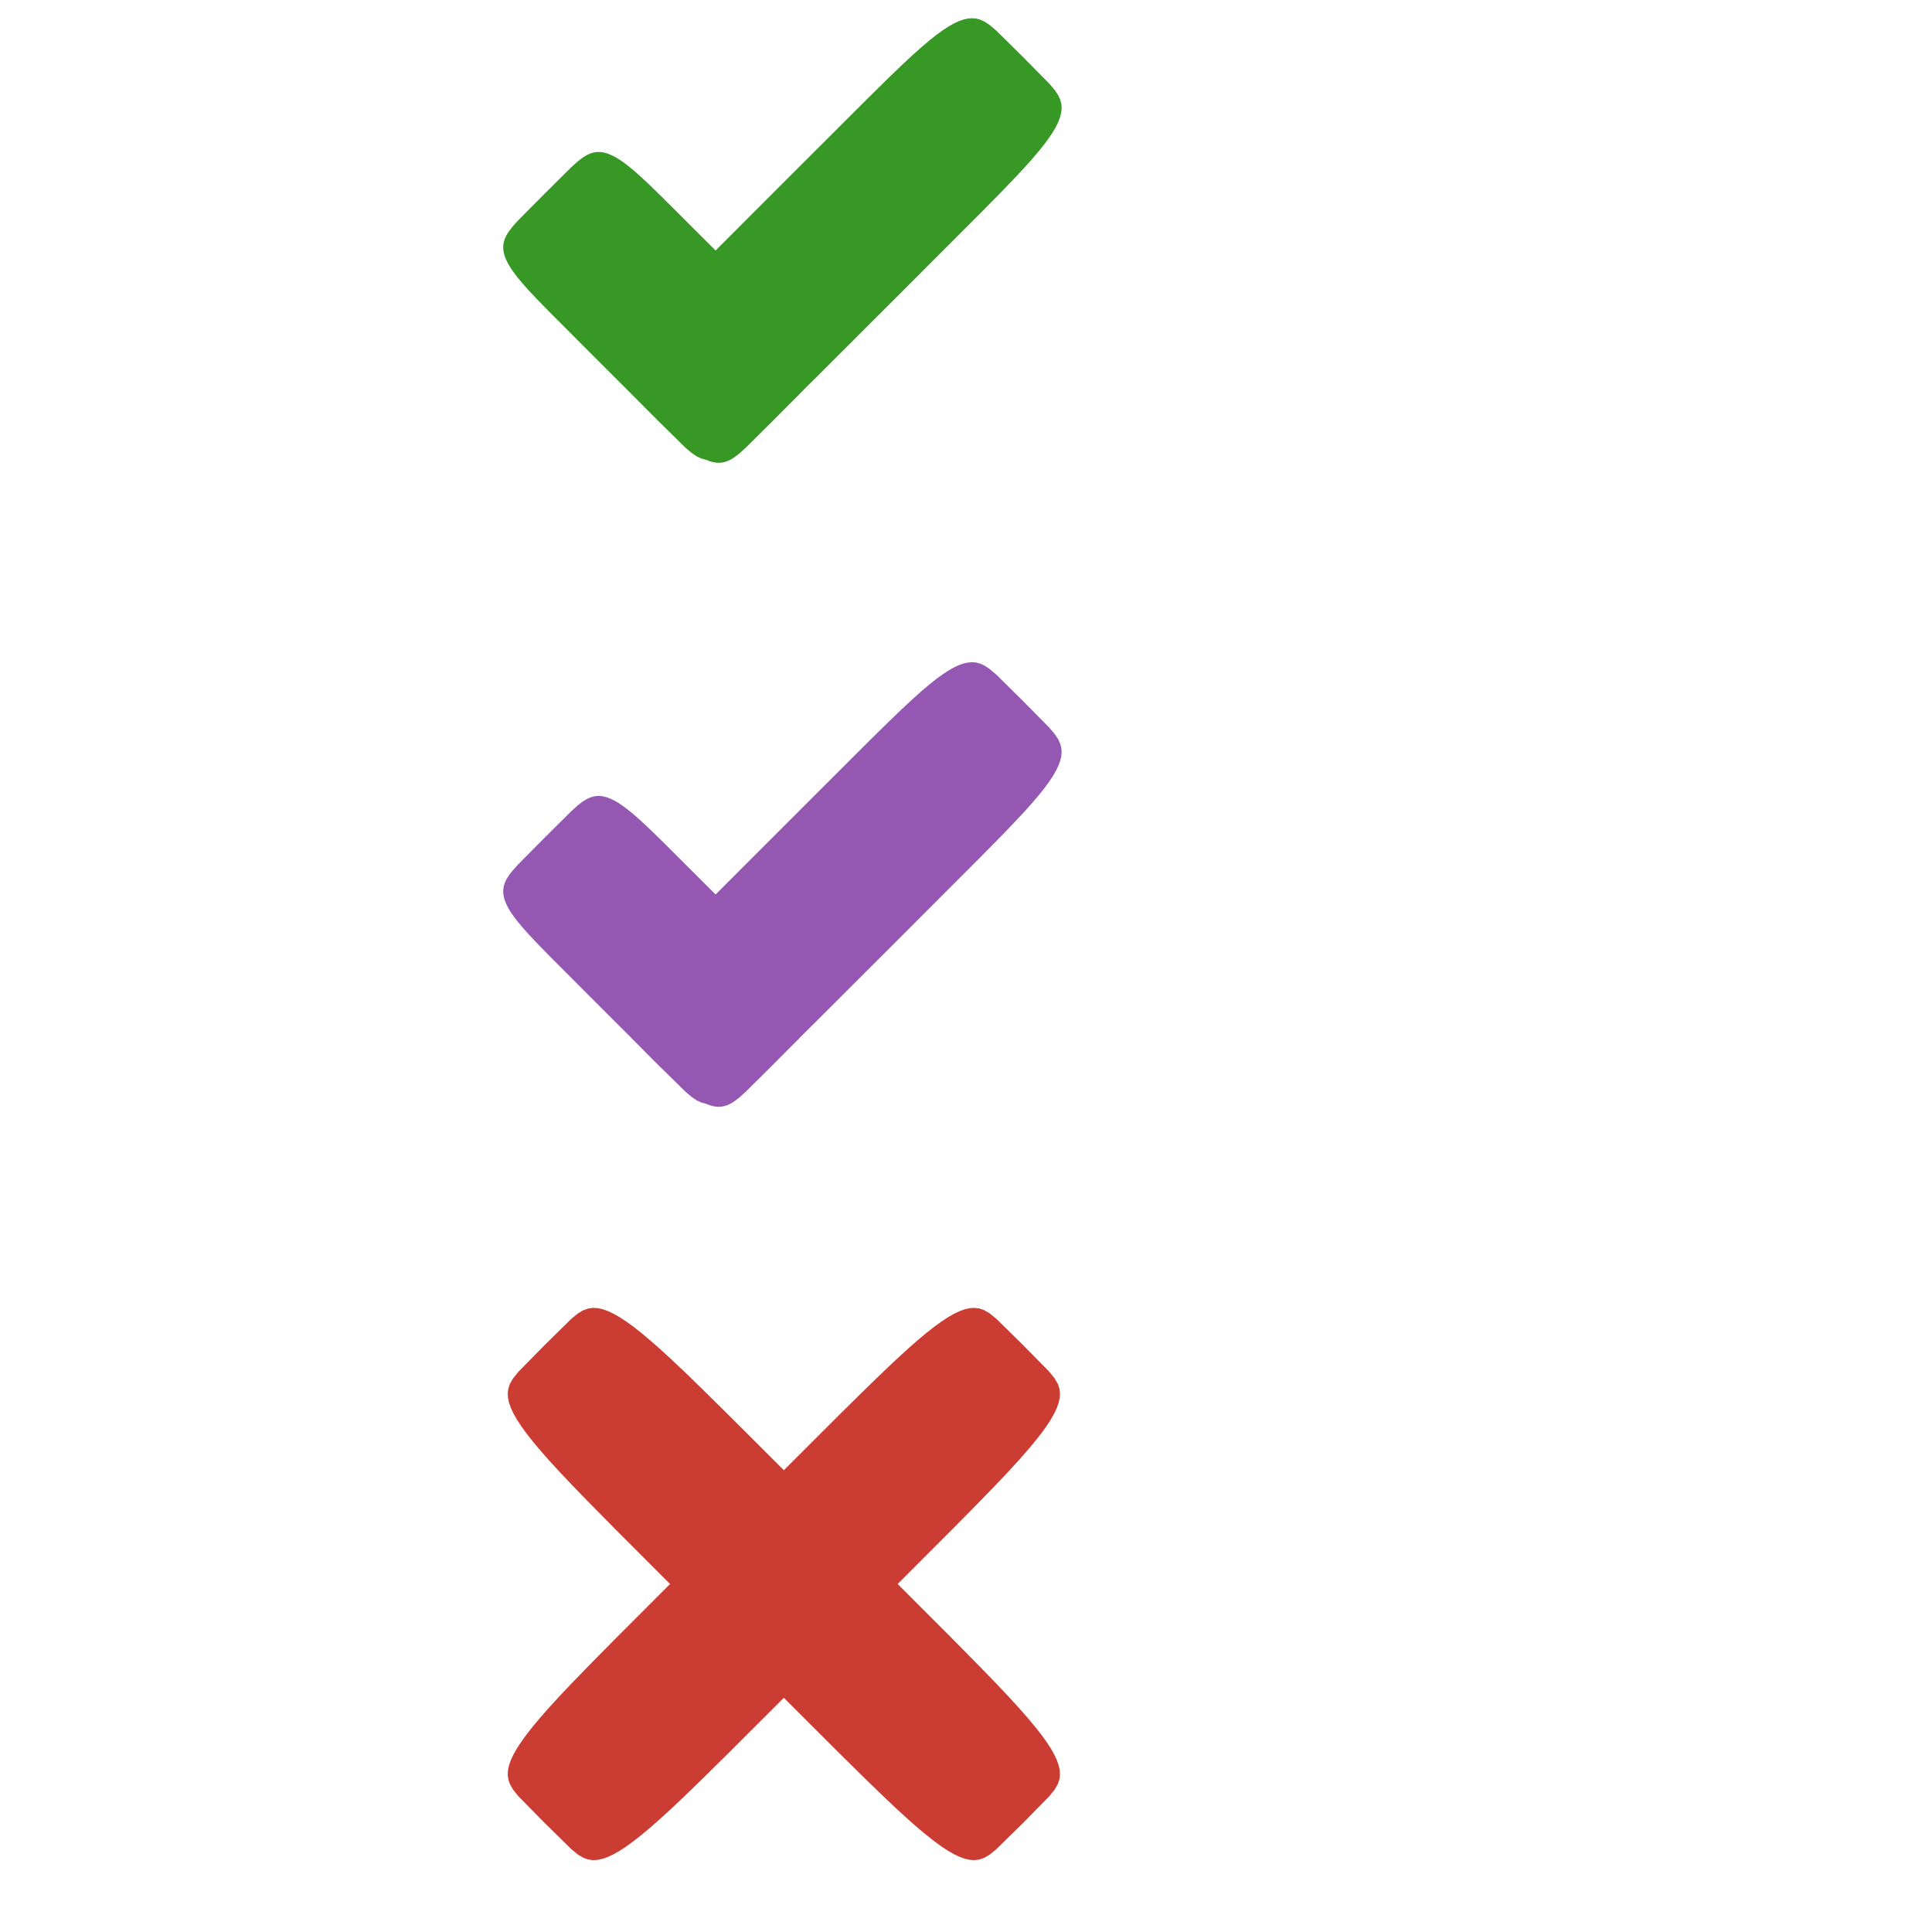
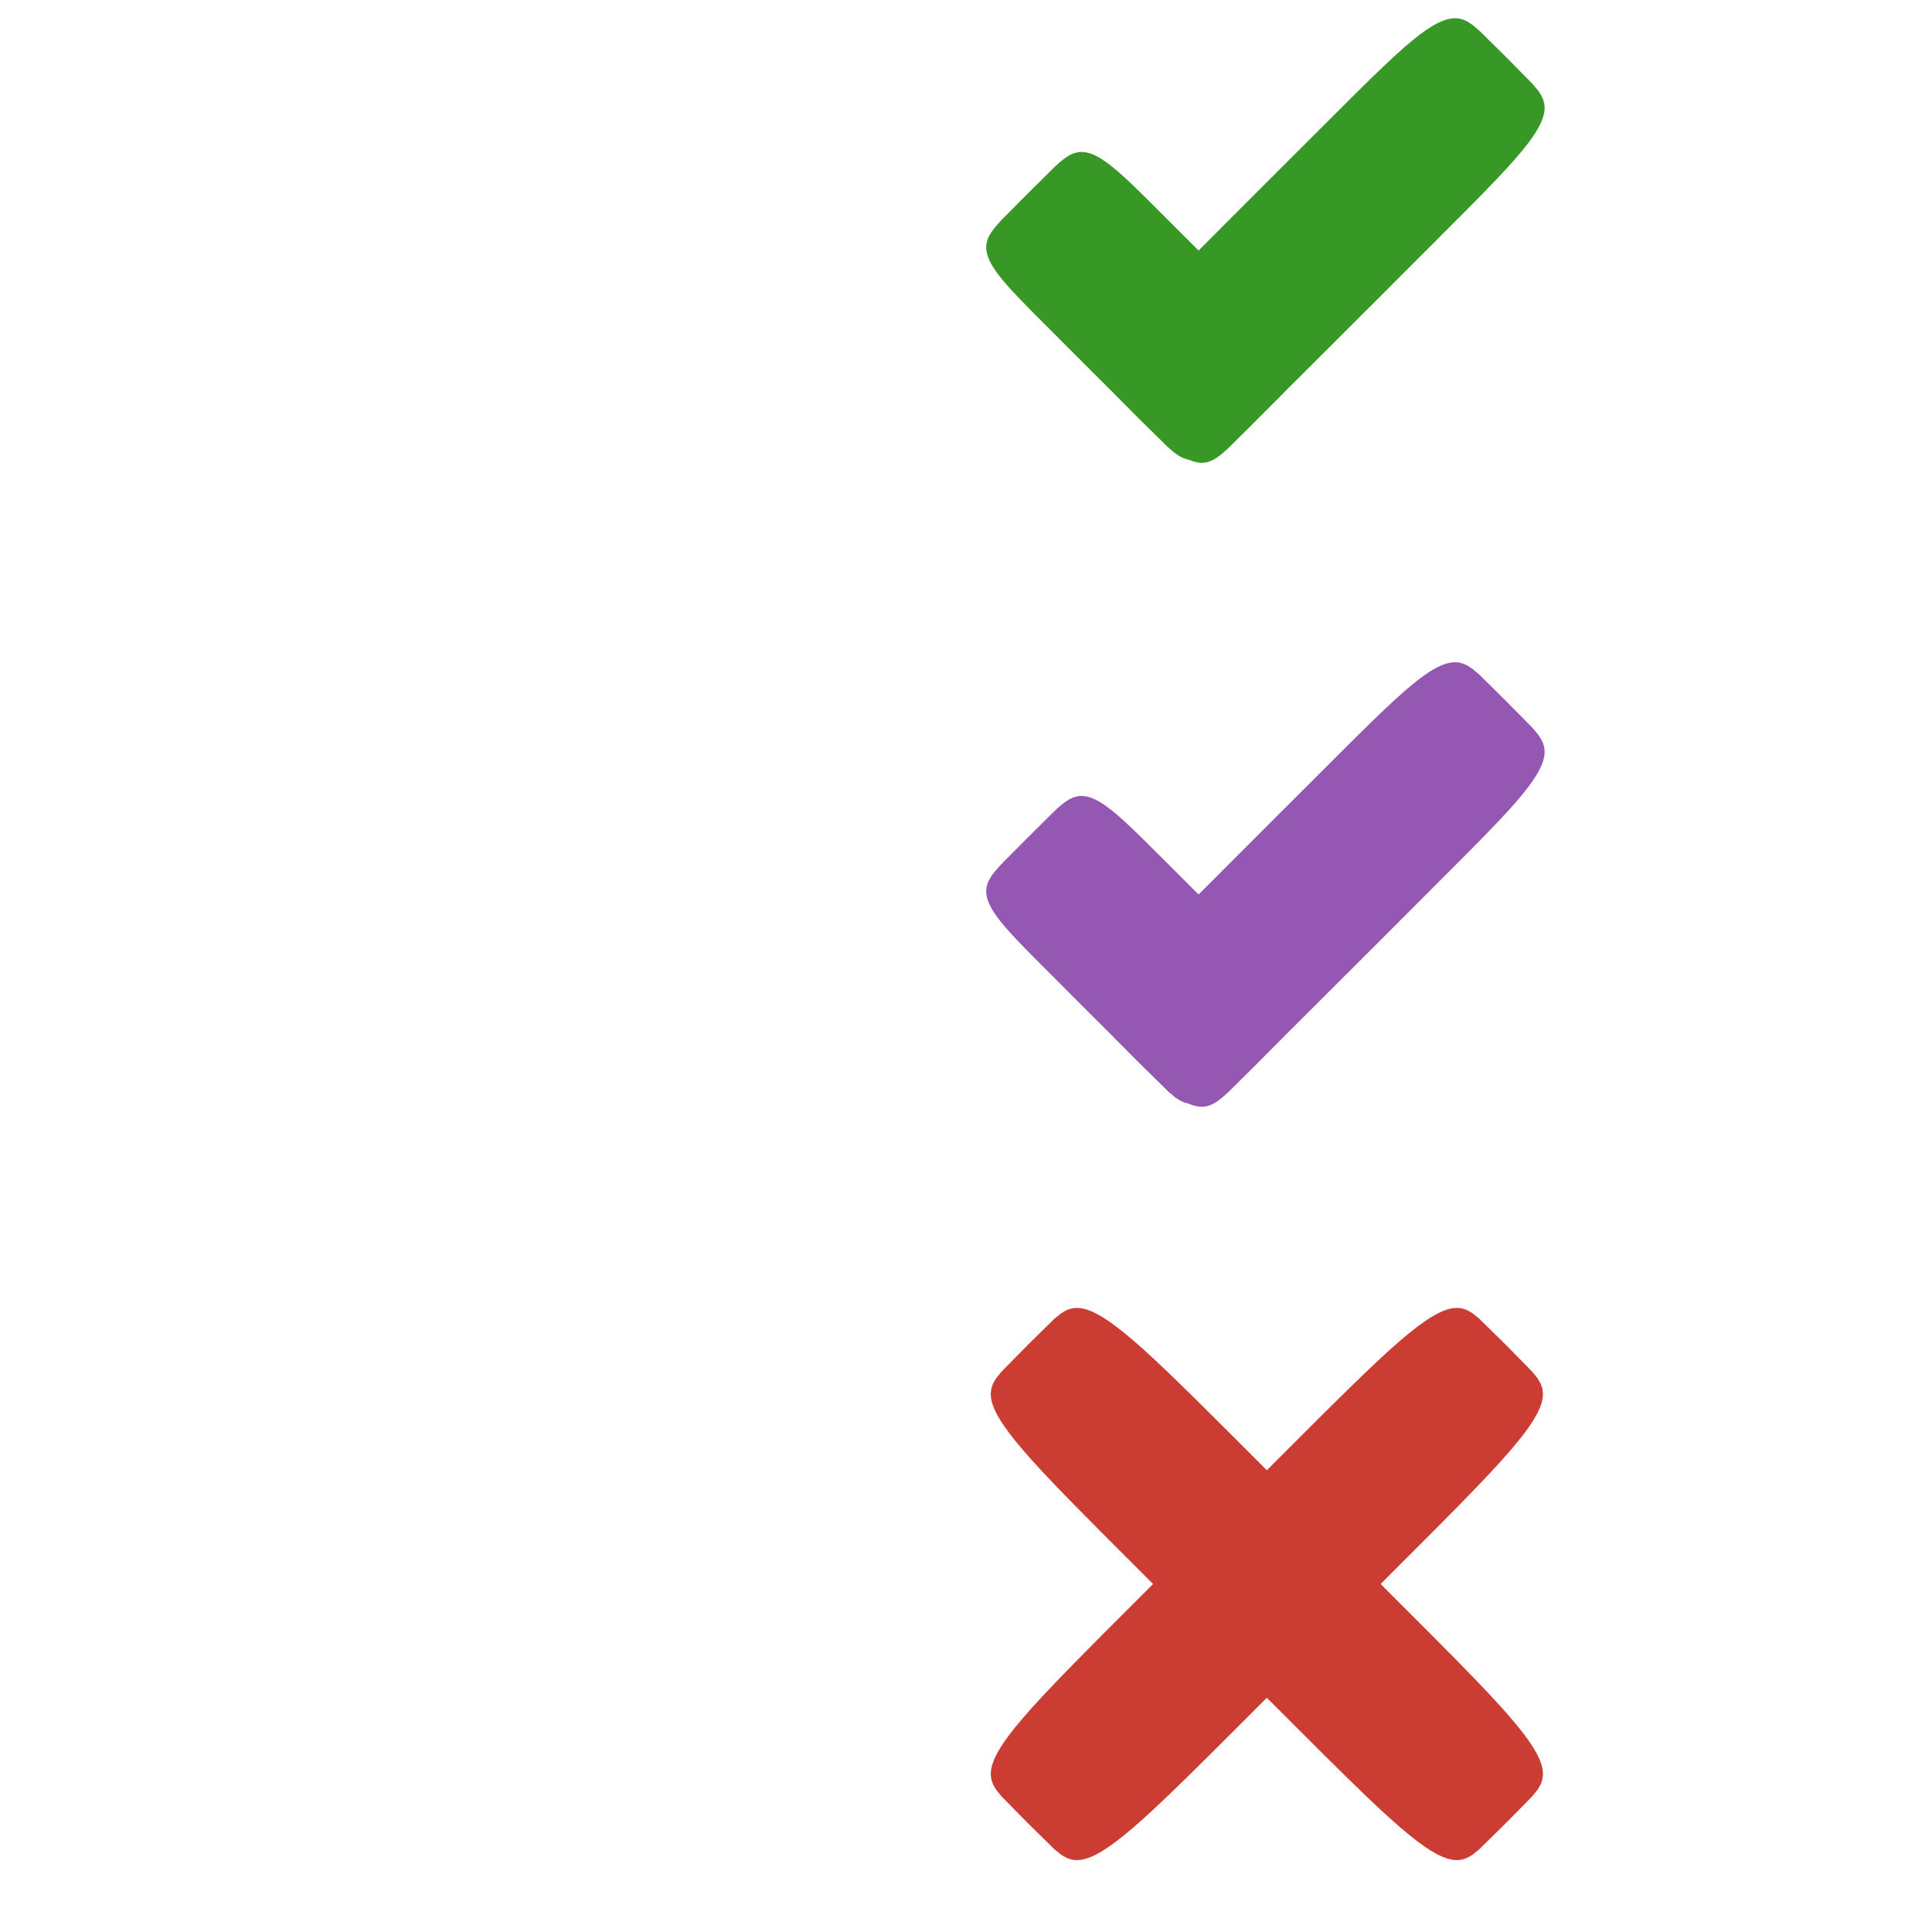
<svg xmlns="http://www.w3.org/2000/svg" width="300pt" height="300pt" viewBox="0 0 300 300" version="1.1">
-   <g id="surface641">
-     <path style=" stroke:none;fill-rule:nonzero;fill:rgb(22%,59.6%,14.9%);fill-opacity:1;" d="M 139.395 45.961 L 126.203 59.133 L 123.148 62.141 L 121.039 64.168 L 119.375 65.715 L 117.984 66.957 L 116.773 67.98 L 115.703 68.828 L 114.734 69.535 L 113.848 70.113 L 113.031 70.582 L 112.266 70.941 L 111.551 71.203 L 110.867 71.359 L 110.207 71.418 L 109.559 71.371 L 108.906 71.199 L 108.219 70.883 L 107.441 70.367 L 106.414 69.5 L 102.27 65.406 L 98.176 61.262 L 97.309 60.234 L 96.793 59.457 L 96.48 58.77 L 96.309 58.117 L 96.258 57.469 L 96.316 56.812 L 96.477 56.129 L 96.734 55.41 L 97.098 54.648 L 97.562 53.832 L 98.145 52.945 L 98.848 51.977 L 99.699 50.902 L 100.719 49.695 L 101.961 48.301 L 103.508 46.641 L 105.535 44.531 L 108.543 41.473 L 121.715 28.285 L 134.906 15.113 L 137.961 12.105 L 140.07 10.078 L 141.734 8.531 L 143.125 7.289 L 144.336 6.266 L 145.406 5.418 L 146.375 4.711 L 147.262 4.133 L 148.078 3.664 L 148.844 3.305 L 149.559 3.043 L 150.242 2.887 L 150.902 2.828 L 151.551 2.875 L 152.203 3.047 L 152.891 3.363 L 153.668 3.879 L 154.695 4.746 L 158.84 8.84 L 162.93 12.984 L 163.801 14.012 L 164.316 14.789 L 164.629 15.477 L 164.801 16.129 L 164.852 16.777 L 164.793 17.434 L 164.633 18.117 L 164.371 18.836 L 164.012 19.598 L 163.547 20.414 L 162.965 21.301 L 162.262 22.27 L 161.41 23.344 L 160.391 24.551 L 159.148 25.945 L 157.602 27.605 L 155.574 29.719 L 152.566 32.773 Z M 139.395 45.961 " />
-     <path style=" stroke:none;fill-rule:nonzero;fill:rgb(22%,59.6%,14.9%);fill-opacity:1;" d="M 111.109 38.891 L 102.863 30.66 L 100.945 28.789 L 99.609 27.539 L 98.547 26.594 L 97.648 25.848 L 96.859 25.242 L 96.148 24.754 L 95.492 24.363 L 94.883 24.059 L 94.305 23.832 L 93.754 23.68 L 93.219 23.605 L 92.691 23.602 L 92.168 23.68 L 91.633 23.84 L 91.07 24.102 L 90.453 24.488 L 89.723 25.051 L 88.727 25.949 L 84.594 30.051 L 80.488 34.188 L 79.594 35.184 L 79.027 35.914 L 78.641 36.531 L 78.383 37.094 L 78.219 37.629 L 78.145 38.152 L 78.145 38.676 L 78.223 39.211 L 78.371 39.766 L 78.598 40.34 L 78.902 40.953 L 79.293 41.605 L 79.785 42.32 L 80.387 43.109 L 81.137 44.008 L 82.078 45.07 L 83.332 46.402 L 85.203 48.324 L 93.43 56.566 L 101.676 64.797 L 103.598 66.668 L 104.93 67.922 L 105.992 68.863 L 106.891 69.613 L 107.68 70.215 L 108.395 70.707 L 109.047 71.098 L 109.66 71.402 L 110.234 71.629 L 110.789 71.777 L 111.324 71.855 L 111.848 71.855 L 112.371 71.781 L 112.906 71.617 L 113.469 71.359 L 114.086 70.973 L 114.816 70.406 L 115.812 69.512 L 119.949 65.406 L 124.051 61.273 L 124.949 60.277 L 125.512 59.547 L 125.898 58.93 L 126.16 58.367 L 126.32 57.832 L 126.398 57.309 L 126.395 56.781 L 126.32 56.246 L 126.168 55.695 L 125.941 55.117 L 125.637 54.508 L 125.246 53.852 L 124.758 53.141 L 124.152 52.352 L 123.406 51.453 L 122.461 50.391 L 121.211 49.055 L 119.34 47.137 Z M 111.109 38.891 " />
-     <path style=" stroke:none;fill-rule:nonzero;fill:rgb(58.4%,34.5%,69.8%);fill-opacity:1;" d="M 139.395 145.961 L 126.203 159.133 L 123.148 162.141 L 121.039 164.168 L 119.375 165.715 L 117.984 166.957 L 116.773 167.98 L 115.703 168.828 L 114.734 169.535 L 113.848 170.113 L 113.031 170.582 L 112.266 170.941 L 111.551 171.203 L 110.867 171.359 L 110.207 171.418 L 109.559 171.371 L 108.906 171.199 L 108.219 170.883 L 107.441 170.367 L 106.414 169.5 L 102.27 165.406 L 98.176 161.262 L 97.309 160.234 L 96.793 159.457 L 96.48 158.77 L 96.309 158.117 L 96.258 157.469 L 96.316 156.812 L 96.477 156.129 L 96.734 155.41 L 97.098 154.648 L 97.562 153.832 L 98.145 152.945 L 98.848 151.977 L 99.699 150.902 L 100.719 149.695 L 101.961 148.301 L 103.508 146.641 L 105.535 144.531 L 108.543 141.473 L 121.715 128.285 L 134.906 115.113 L 137.961 112.105 L 140.07 110.078 L 141.734 108.531 L 143.125 107.289 L 144.336 106.266 L 145.406 105.418 L 146.375 104.711 L 147.262 104.133 L 148.078 103.664 L 148.844 103.305 L 149.559 103.043 L 150.242 102.887 L 150.902 102.828 L 151.551 102.875 L 152.203 103.047 L 152.891 103.363 L 153.668 103.879 L 154.695 104.746 L 158.84 108.84 L 162.93 112.984 L 163.801 114.012 L 164.316 114.789 L 164.629 115.477 L 164.801 116.129 L 164.852 116.777 L 164.793 117.434 L 164.633 118.117 L 164.371 118.836 L 164.012 119.598 L 163.547 120.414 L 162.965 121.301 L 162.262 122.27 L 161.41 123.344 L 160.391 124.551 L 159.148 125.945 L 157.602 127.605 L 155.574 129.719 L 152.566 132.773 Z M 139.395 145.961 " />
-     <path style=" stroke:none;fill-rule:nonzero;fill:rgb(58.4%,34.5%,69.8%);fill-opacity:1;" d="M 111.109 138.891 L 102.863 130.66 L 100.945 128.789 L 99.609 127.539 L 98.547 126.594 L 97.648 125.848 L 96.859 125.242 L 96.148 124.754 L 95.492 124.363 L 94.883 124.059 L 94.305 123.832 L 93.754 123.68 L 93.219 123.605 L 92.691 123.602 L 92.168 123.68 L 91.633 123.84 L 91.07 124.102 L 90.453 124.488 L 89.723 125.051 L 88.727 125.949 L 84.594 130.051 L 80.488 134.188 L 79.594 135.184 L 79.027 135.914 L 78.641 136.531 L 78.383 137.094 L 78.219 137.629 L 78.145 138.152 L 78.145 138.676 L 78.223 139.211 L 78.371 139.766 L 78.598 140.34 L 78.902 140.953 L 79.293 141.605 L 79.785 142.32 L 80.387 143.109 L 81.137 144.008 L 82.078 145.07 L 83.332 146.402 L 85.203 148.324 L 93.43 156.566 L 101.676 164.797 L 103.598 166.668 L 104.93 167.922 L 105.992 168.863 L 106.891 169.613 L 107.68 170.215 L 108.395 170.707 L 109.047 171.098 L 109.66 171.402 L 110.234 171.629 L 110.789 171.777 L 111.324 171.855 L 111.848 171.855 L 112.371 171.781 L 112.906 171.617 L 113.469 171.359 L 114.086 170.973 L 114.816 170.406 L 115.812 169.512 L 119.949 165.406 L 124.051 161.273 L 124.949 160.277 L 125.512 159.547 L 125.898 158.93 L 126.16 158.367 L 126.32 157.832 L 126.398 157.309 L 126.395 156.781 L 126.32 156.246 L 126.168 155.695 L 125.941 155.117 L 125.637 154.508 L 125.246 153.852 L 124.758 153.141 L 124.152 152.352 L 123.406 151.453 L 122.461 150.391 L 121.211 149.055 L 119.34 147.137 Z M 111.109 138.891 " />
-     <path style=" stroke:none;fill-rule:nonzero;fill:rgb(79.6%,23.5%,20%);fill-opacity:1;" d="M 130.555 254.801 L 113.246 272.094 L 109.242 276.047 L 106.488 278.719 L 104.324 280.77 L 102.52 282.422 L 100.961 283.793 L 99.586 284.941 L 98.359 285.91 L 97.242 286.719 L 96.223 287.387 L 95.285 287.922 L 94.414 288.336 L 93.602 288.625 L 92.832 288.797 L 92.09 288.84 L 91.363 288.746 L 90.617 288.488 L 89.797 288.016 L 88.746 287.168 L 84.594 283.086 L 80.508 278.934 L 79.664 277.883 L 79.191 277.062 L 78.934 276.316 L 78.84 275.586 L 78.883 274.848 L 79.051 274.078 L 79.344 273.262 L 79.754 272.391 L 80.293 271.453 L 80.961 270.434 L 81.77 269.32 L 82.734 268.09 L 83.887 266.715 L 85.254 265.16 L 86.91 263.355 L 88.957 261.191 L 91.633 258.434 L 95.586 254.43 L 112.875 237.125 L 130.184 219.832 L 134.188 215.879 L 136.945 213.203 L 139.109 211.156 L 140.914 209.5 L 142.469 208.133 L 143.844 206.98 L 145.074 206.016 L 146.188 205.207 L 147.207 204.539 L 148.145 204.004 L 149.016 203.59 L 149.832 203.297 L 150.602 203.129 L 151.34 203.086 L 152.07 203.18 L 152.816 203.438 L 153.637 203.91 L 154.684 204.754 L 158.84 208.84 L 162.922 212.992 L 163.766 214.043 L 164.242 214.863 L 164.5 215.609 L 164.594 216.336 L 164.551 217.078 L 164.379 217.848 L 164.09 218.66 L 163.676 219.531 L 163.141 220.473 L 162.473 221.488 L 161.664 222.605 L 160.695 223.832 L 159.547 225.207 L 158.176 226.766 L 156.523 228.57 L 154.473 230.734 L 151.801 233.488 L 147.848 237.492 Z M 130.555 254.801 " />
-     <path style=" stroke:none;fill-rule:nonzero;fill:rgb(79.6%,23.5%,20%);fill-opacity:1;" d="M 112.875 254.801 L 95.586 237.492 L 91.633 233.488 L 88.957 230.734 L 86.91 228.57 L 85.254 226.766 L 83.887 225.207 L 82.734 223.832 L 81.77 222.605 L 80.961 221.488 L 80.293 220.473 L 79.754 219.531 L 79.344 218.66 L 79.051 217.848 L 78.883 217.078 L 78.84 216.336 L 78.934 215.609 L 79.191 214.863 L 79.664 214.043 L 80.508 212.992 L 84.594 208.84 L 88.746 204.754 L 89.797 203.91 L 90.617 203.438 L 91.363 203.18 L 92.09 203.086 L 92.832 203.129 L 93.602 203.297 L 94.414 203.59 L 95.285 204.004 L 96.223 204.539 L 97.242 205.207 L 98.359 206.016 L 99.586 206.98 L 100.961 208.133 L 102.52 209.5 L 104.324 211.156 L 106.488 213.203 L 109.242 215.879 L 113.246 219.832 L 130.555 237.121 L 147.848 254.43 L 151.801 258.434 L 154.473 261.191 L 156.523 263.355 L 158.176 265.16 L 159.547 266.715 L 160.695 268.09 L 161.664 269.32 L 162.473 270.434 L 163.141 271.453 L 163.676 272.391 L 164.09 273.262 L 164.379 274.078 L 164.551 274.848 L 164.594 275.586 L 164.5 276.316 L 164.242 277.062 L 163.766 277.883 L 162.922 278.934 L 158.84 283.086 L 154.684 287.168 L 153.637 288.016 L 152.816 288.488 L 152.07 288.746 L 151.34 288.84 L 150.602 288.797 L 149.832 288.625 L 149.016 288.336 L 148.145 287.922 L 147.207 287.387 L 146.188 286.719 L 145.074 285.91 L 143.844 284.941 L 142.469 283.793 L 140.914 282.422 L 139.109 280.77 L 136.945 278.719 L 134.188 276.047 L 130.184 272.094 L 112.879 254.801 Z M 112.875 254.801 " />
+   <g id="surface647">
+     <path style=" stroke:none;fill-rule:nonzero;fill:rgb(22%,59.6%,14.9%);fill-opacity:1;" d="M 214.395 45.961 L 201.203 59.133 L 198.148 62.141 L 196.039 64.168 L 194.375 65.715 L 192.984 66.957 L 191.773 67.98 L 190.703 68.828 L 189.734 69.535 L 188.848 70.113 L 188.031 70.582 L 187.266 70.941 L 186.551 71.203 L 185.867 71.359 L 185.207 71.418 L 184.559 71.371 L 183.906 71.199 L 183.219 70.883 L 182.441 70.367 L 181.414 69.5 L 177.27 65.406 L 173.176 61.262 L 172.309 60.234 L 171.793 59.457 L 171.48 58.77 L 171.309 58.117 L 171.258 57.469 L 171.316 56.812 L 171.477 56.129 L 171.734 55.41 L 172.098 54.648 L 172.562 53.832 L 173.145 52.945 L 173.848 51.977 L 174.699 50.902 L 175.719 49.695 L 176.961 48.301 L 178.508 46.641 L 180.535 44.531 L 183.543 41.473 L 196.715 28.285 L 209.906 15.113 L 212.961 12.105 L 215.07 10.078 L 216.734 8.531 L 218.125 7.289 L 219.336 6.266 L 220.406 5.418 L 221.375 4.711 L 222.262 4.133 L 223.078 3.664 L 223.844 3.305 L 224.559 3.043 L 225.242 2.887 L 225.902 2.828 L 226.551 2.875 L 227.203 3.047 L 227.891 3.363 L 228.668 3.879 L 229.695 4.746 L 233.84 8.84 L 237.93 12.984 L 238.801 14.012 L 239.316 14.789 L 239.629 15.477 L 239.801 16.129 L 239.852 16.777 L 239.793 17.434 L 239.633 18.117 L 239.371 18.836 L 239.012 19.598 L 238.547 20.414 L 237.965 21.301 L 237.262 22.27 L 236.41 23.344 L 235.391 24.551 L 234.148 25.945 L 232.602 27.605 L 230.574 29.719 L 227.566 32.773 Z M 214.395 45.961 " />
+     <path style=" stroke:none;fill-rule:nonzero;fill:rgb(22%,59.6%,14.9%);fill-opacity:1;" d="M 186.109 38.891 L 177.863 30.66 L 175.945 28.789 L 174.609 27.539 L 173.547 26.594 L 172.648 25.848 L 171.859 25.242 L 171.148 24.754 L 170.492 24.363 L 169.883 24.059 L 169.305 23.832 L 168.754 23.68 L 168.219 23.605 L 167.691 23.602 L 167.168 23.68 L 166.633 23.84 L 166.07 24.102 L 165.453 24.488 L 164.723 25.051 L 163.727 25.949 L 159.594 30.051 L 155.488 34.188 L 154.594 35.184 L 154.027 35.914 L 153.641 36.531 L 153.383 37.094 L 153.219 37.629 L 153.145 38.152 L 153.145 38.676 L 153.223 39.211 L 153.371 39.766 L 153.598 40.34 L 153.902 40.953 L 154.293 41.605 L 154.785 42.32 L 155.387 43.109 L 156.137 44.008 L 157.078 45.07 L 158.332 46.402 L 160.203 48.324 L 168.43 56.566 L 176.676 64.797 L 178.598 66.668 L 179.93 67.922 L 180.992 68.863 L 181.891 69.613 L 182.68 70.215 L 183.395 70.707 L 184.047 71.098 L 184.66 71.402 L 185.234 71.629 L 185.789 71.777 L 186.324 71.855 L 186.848 71.855 L 187.371 71.781 L 187.906 71.617 L 188.469 71.359 L 189.086 70.973 L 189.816 70.406 L 190.812 69.512 L 194.949 65.406 L 199.051 61.273 L 199.949 60.277 L 200.512 59.547 L 200.898 58.93 L 201.16 58.367 L 201.32 57.832 L 201.398 57.309 L 201.395 56.781 L 201.32 56.246 L 201.168 55.695 L 200.941 55.117 L 200.637 54.508 L 200.246 53.852 L 199.758 53.141 L 199.152 52.352 L 198.406 51.453 L 197.461 50.391 L 196.211 49.055 L 194.34 47.137 Z M 186.109 38.891 " />
+     <path style=" stroke:none;fill-rule:nonzero;fill:rgb(58.4%,34.5%,69.8%);fill-opacity:1;" d="M 214.395 145.961 L 201.203 159.133 L 198.148 162.141 L 196.039 164.168 L 194.375 165.715 L 192.984 166.957 L 191.773 167.98 L 190.703 168.828 L 189.734 169.535 L 188.848 170.113 L 188.031 170.582 L 187.266 170.941 L 186.551 171.203 L 185.867 171.359 L 185.207 171.418 L 184.559 171.371 L 183.906 171.199 L 183.219 170.883 L 182.441 170.367 L 181.414 169.5 L 177.27 165.406 L 173.176 161.262 L 172.309 160.234 L 171.793 159.457 L 171.48 158.77 L 171.309 158.117 L 171.258 157.469 L 171.316 156.812 L 171.477 156.129 L 171.734 155.41 L 172.098 154.648 L 172.562 153.832 L 173.145 152.945 L 173.848 151.977 L 174.699 150.902 L 175.719 149.695 L 176.961 148.301 L 178.508 146.641 L 180.535 144.531 L 183.543 141.473 L 196.715 128.285 L 209.906 115.113 L 212.961 112.105 L 215.07 110.078 L 216.734 108.531 L 218.125 107.289 L 219.336 106.266 L 220.406 105.418 L 221.375 104.711 L 222.262 104.133 L 223.078 103.664 L 223.844 103.305 L 224.559 103.043 L 225.242 102.887 L 225.902 102.828 L 226.551 102.875 L 227.203 103.047 L 227.891 103.363 L 228.668 103.879 L 229.695 104.746 L 233.84 108.84 L 237.93 112.984 L 238.801 114.012 L 239.316 114.789 L 239.629 115.477 L 239.801 116.129 L 239.852 116.777 L 239.793 117.434 L 239.633 118.117 L 239.371 118.836 L 239.012 119.598 L 238.547 120.414 L 237.965 121.301 L 237.262 122.27 L 236.41 123.344 L 235.391 124.551 L 234.148 125.945 L 232.602 127.605 L 230.574 129.719 L 227.566 132.773 Z M 214.395 145.961 " />
+     <path style=" stroke:none;fill-rule:nonzero;fill:rgb(58.4%,34.5%,69.8%);fill-opacity:1;" d="M 186.109 138.891 L 177.863 130.66 L 175.945 128.789 L 174.609 127.539 L 173.547 126.594 L 172.648 125.848 L 171.859 125.242 L 171.148 124.754 L 170.492 124.363 L 169.883 124.059 L 169.305 123.832 L 168.754 123.68 L 168.219 123.605 L 167.691 123.602 L 167.168 123.68 L 166.633 123.84 L 166.07 124.102 L 165.453 124.488 L 164.723 125.051 L 163.727 125.949 L 159.594 130.051 L 155.488 134.188 L 154.594 135.184 L 154.027 135.914 L 153.641 136.531 L 153.383 137.094 L 153.219 137.629 L 153.145 138.152 L 153.145 138.676 L 153.223 139.211 L 153.371 139.766 L 153.598 140.34 L 153.902 140.953 L 154.293 141.605 L 154.785 142.32 L 155.387 143.109 L 156.137 144.008 L 157.078 145.07 L 158.332 146.402 L 160.203 148.324 L 168.43 156.566 L 176.676 164.797 L 178.598 166.668 L 179.93 167.922 L 180.992 168.863 L 181.891 169.613 L 182.68 170.215 L 183.395 170.707 L 184.047 171.098 L 184.66 171.402 L 185.234 171.629 L 185.789 171.777 L 186.324 171.855 L 186.848 171.855 L 187.371 171.781 L 187.906 171.617 L 188.469 171.359 L 189.086 170.973 L 189.816 170.406 L 190.812 169.512 L 194.949 165.406 L 199.051 161.273 L 199.949 160.277 L 200.512 159.547 L 200.898 158.93 L 201.16 158.367 L 201.32 157.832 L 201.398 157.309 L 201.395 156.781 L 201.32 156.246 L 201.168 155.695 L 200.941 155.117 L 200.637 154.508 L 200.246 153.852 L 199.758 153.141 L 199.152 152.352 L 198.406 151.453 L 197.461 150.391 L 196.211 149.055 L 194.34 147.137 Z M 186.109 138.891 " />
+     <path style=" stroke:none;fill-rule:nonzero;fill:rgb(79.6%,23.5%,20%);fill-opacity:1;" d="M 205.555 254.801 L 188.246 272.094 L 184.242 276.047 L 181.488 278.719 L 179.324 280.77 L 177.52 282.422 L 175.961 283.793 L 174.586 284.941 L 173.359 285.91 L 172.242 286.719 L 171.223 287.387 L 170.285 287.922 L 169.414 288.336 L 168.602 288.625 L 167.832 288.797 L 167.09 288.84 L 166.363 288.746 L 165.617 288.488 L 164.797 288.016 L 163.746 287.168 L 159.594 283.086 L 155.508 278.934 L 154.664 277.883 L 154.191 277.062 L 153.934 276.316 L 153.84 275.586 L 153.883 274.848 L 154.051 274.078 L 154.344 273.262 L 154.754 272.391 L 155.293 271.453 L 155.961 270.434 L 156.77 269.32 L 157.734 268.09 L 158.887 266.715 L 160.254 265.16 L 161.91 263.355 L 163.957 261.191 L 166.633 258.434 L 170.586 254.43 L 187.875 237.125 L 205.184 219.832 L 209.188 215.879 L 211.945 213.203 L 214.109 211.156 L 215.914 209.5 L 217.469 208.133 L 218.844 206.98 L 220.074 206.016 L 221.188 205.207 L 222.207 204.539 L 223.145 204.004 L 224.016 203.59 L 224.832 203.297 L 225.602 203.129 L 226.34 203.086 L 227.07 203.18 L 227.816 203.438 L 228.637 203.91 L 229.684 204.754 L 233.84 208.84 L 237.922 212.992 L 238.766 214.043 L 239.242 214.863 L 239.5 215.609 L 239.594 216.336 L 239.551 217.078 L 239.379 217.848 L 239.09 218.66 L 238.676 219.531 L 238.141 220.473 L 237.473 221.488 L 236.664 222.605 L 235.695 223.832 L 234.547 225.207 L 233.176 226.766 L 231.523 228.57 L 229.473 230.734 L 226.801 233.488 L 222.848 237.492 Z M 205.555 254.801 " />
+     <path style=" stroke:none;fill-rule:nonzero;fill:rgb(79.6%,23.5%,20%);fill-opacity:1;" d="M 187.875 254.801 L 170.586 237.492 L 166.633 233.488 L 163.957 230.734 L 161.91 228.57 L 160.254 226.766 L 158.887 225.207 L 157.734 223.832 L 156.77 222.605 L 155.961 221.488 L 155.293 220.473 L 154.754 219.531 L 154.344 218.66 L 154.051 217.848 L 153.883 217.078 L 153.84 216.336 L 153.934 215.609 L 154.191 214.863 L 154.664 214.043 L 155.508 212.992 L 159.594 208.84 L 163.746 204.754 L 164.797 203.91 L 165.617 203.438 L 166.363 203.18 L 167.09 203.086 L 167.832 203.129 L 168.602 203.297 L 169.414 203.59 L 170.285 204.004 L 171.223 204.539 L 172.242 205.207 L 173.359 206.016 L 174.586 206.98 L 175.961 208.133 L 177.52 209.5 L 179.324 211.156 L 181.488 213.203 L 184.242 215.879 L 188.246 219.832 L 205.555 237.121 L 222.848 254.43 L 226.801 258.434 L 229.473 261.191 L 231.523 263.355 L 233.176 265.16 L 234.547 266.715 L 235.695 268.09 L 236.664 269.32 L 237.473 270.434 L 238.141 271.453 L 238.676 272.391 L 239.09 273.262 L 239.379 274.078 L 239.551 274.848 L 239.594 275.586 L 239.5 276.316 L 239.242 277.062 L 238.766 277.883 L 237.922 278.934 L 233.84 283.086 L 229.684 287.168 L 228.637 288.016 L 227.816 288.488 L 227.07 288.746 L 226.34 288.84 L 225.602 288.797 L 224.832 288.625 L 224.016 288.336 L 223.145 287.922 L 222.207 287.387 L 221.188 286.719 L 220.074 285.91 L 218.844 284.941 L 217.469 283.793 L 215.914 282.422 L 214.109 280.77 L 211.945 278.719 L 209.188 276.047 L 205.184 272.094 L 187.879 254.801 Z M 187.875 254.801 " />
  </g>
</svg>
